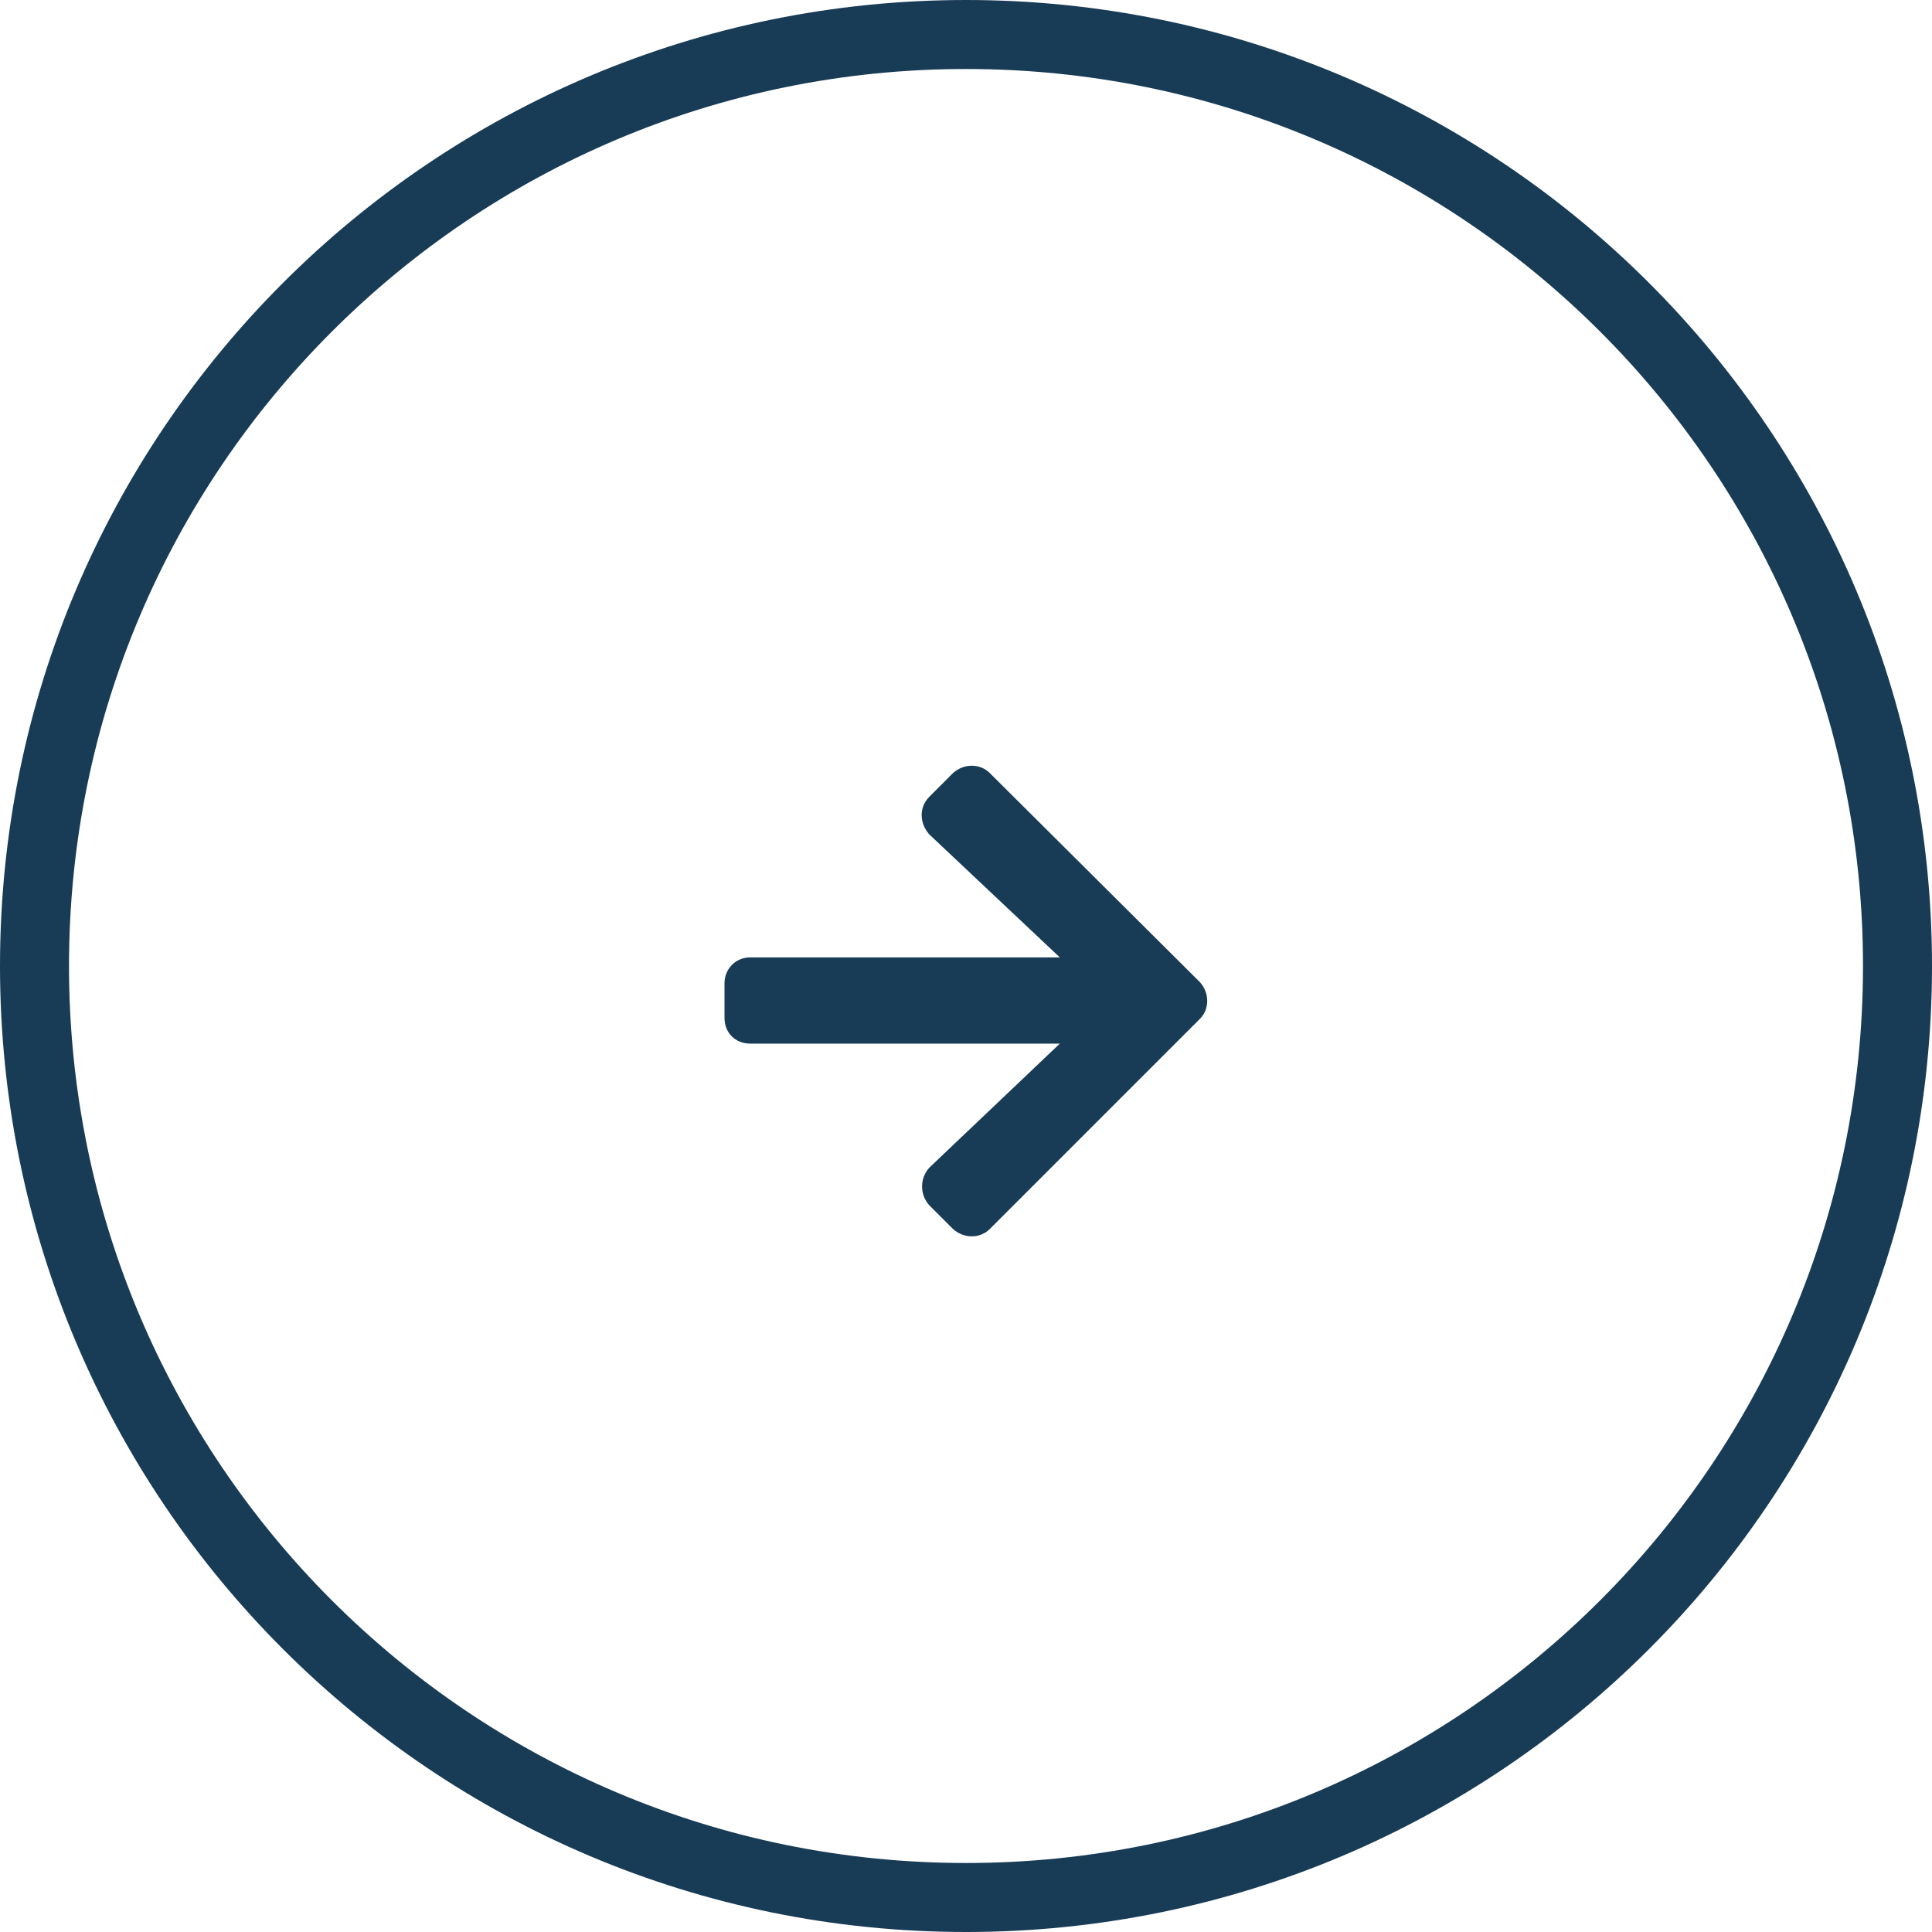
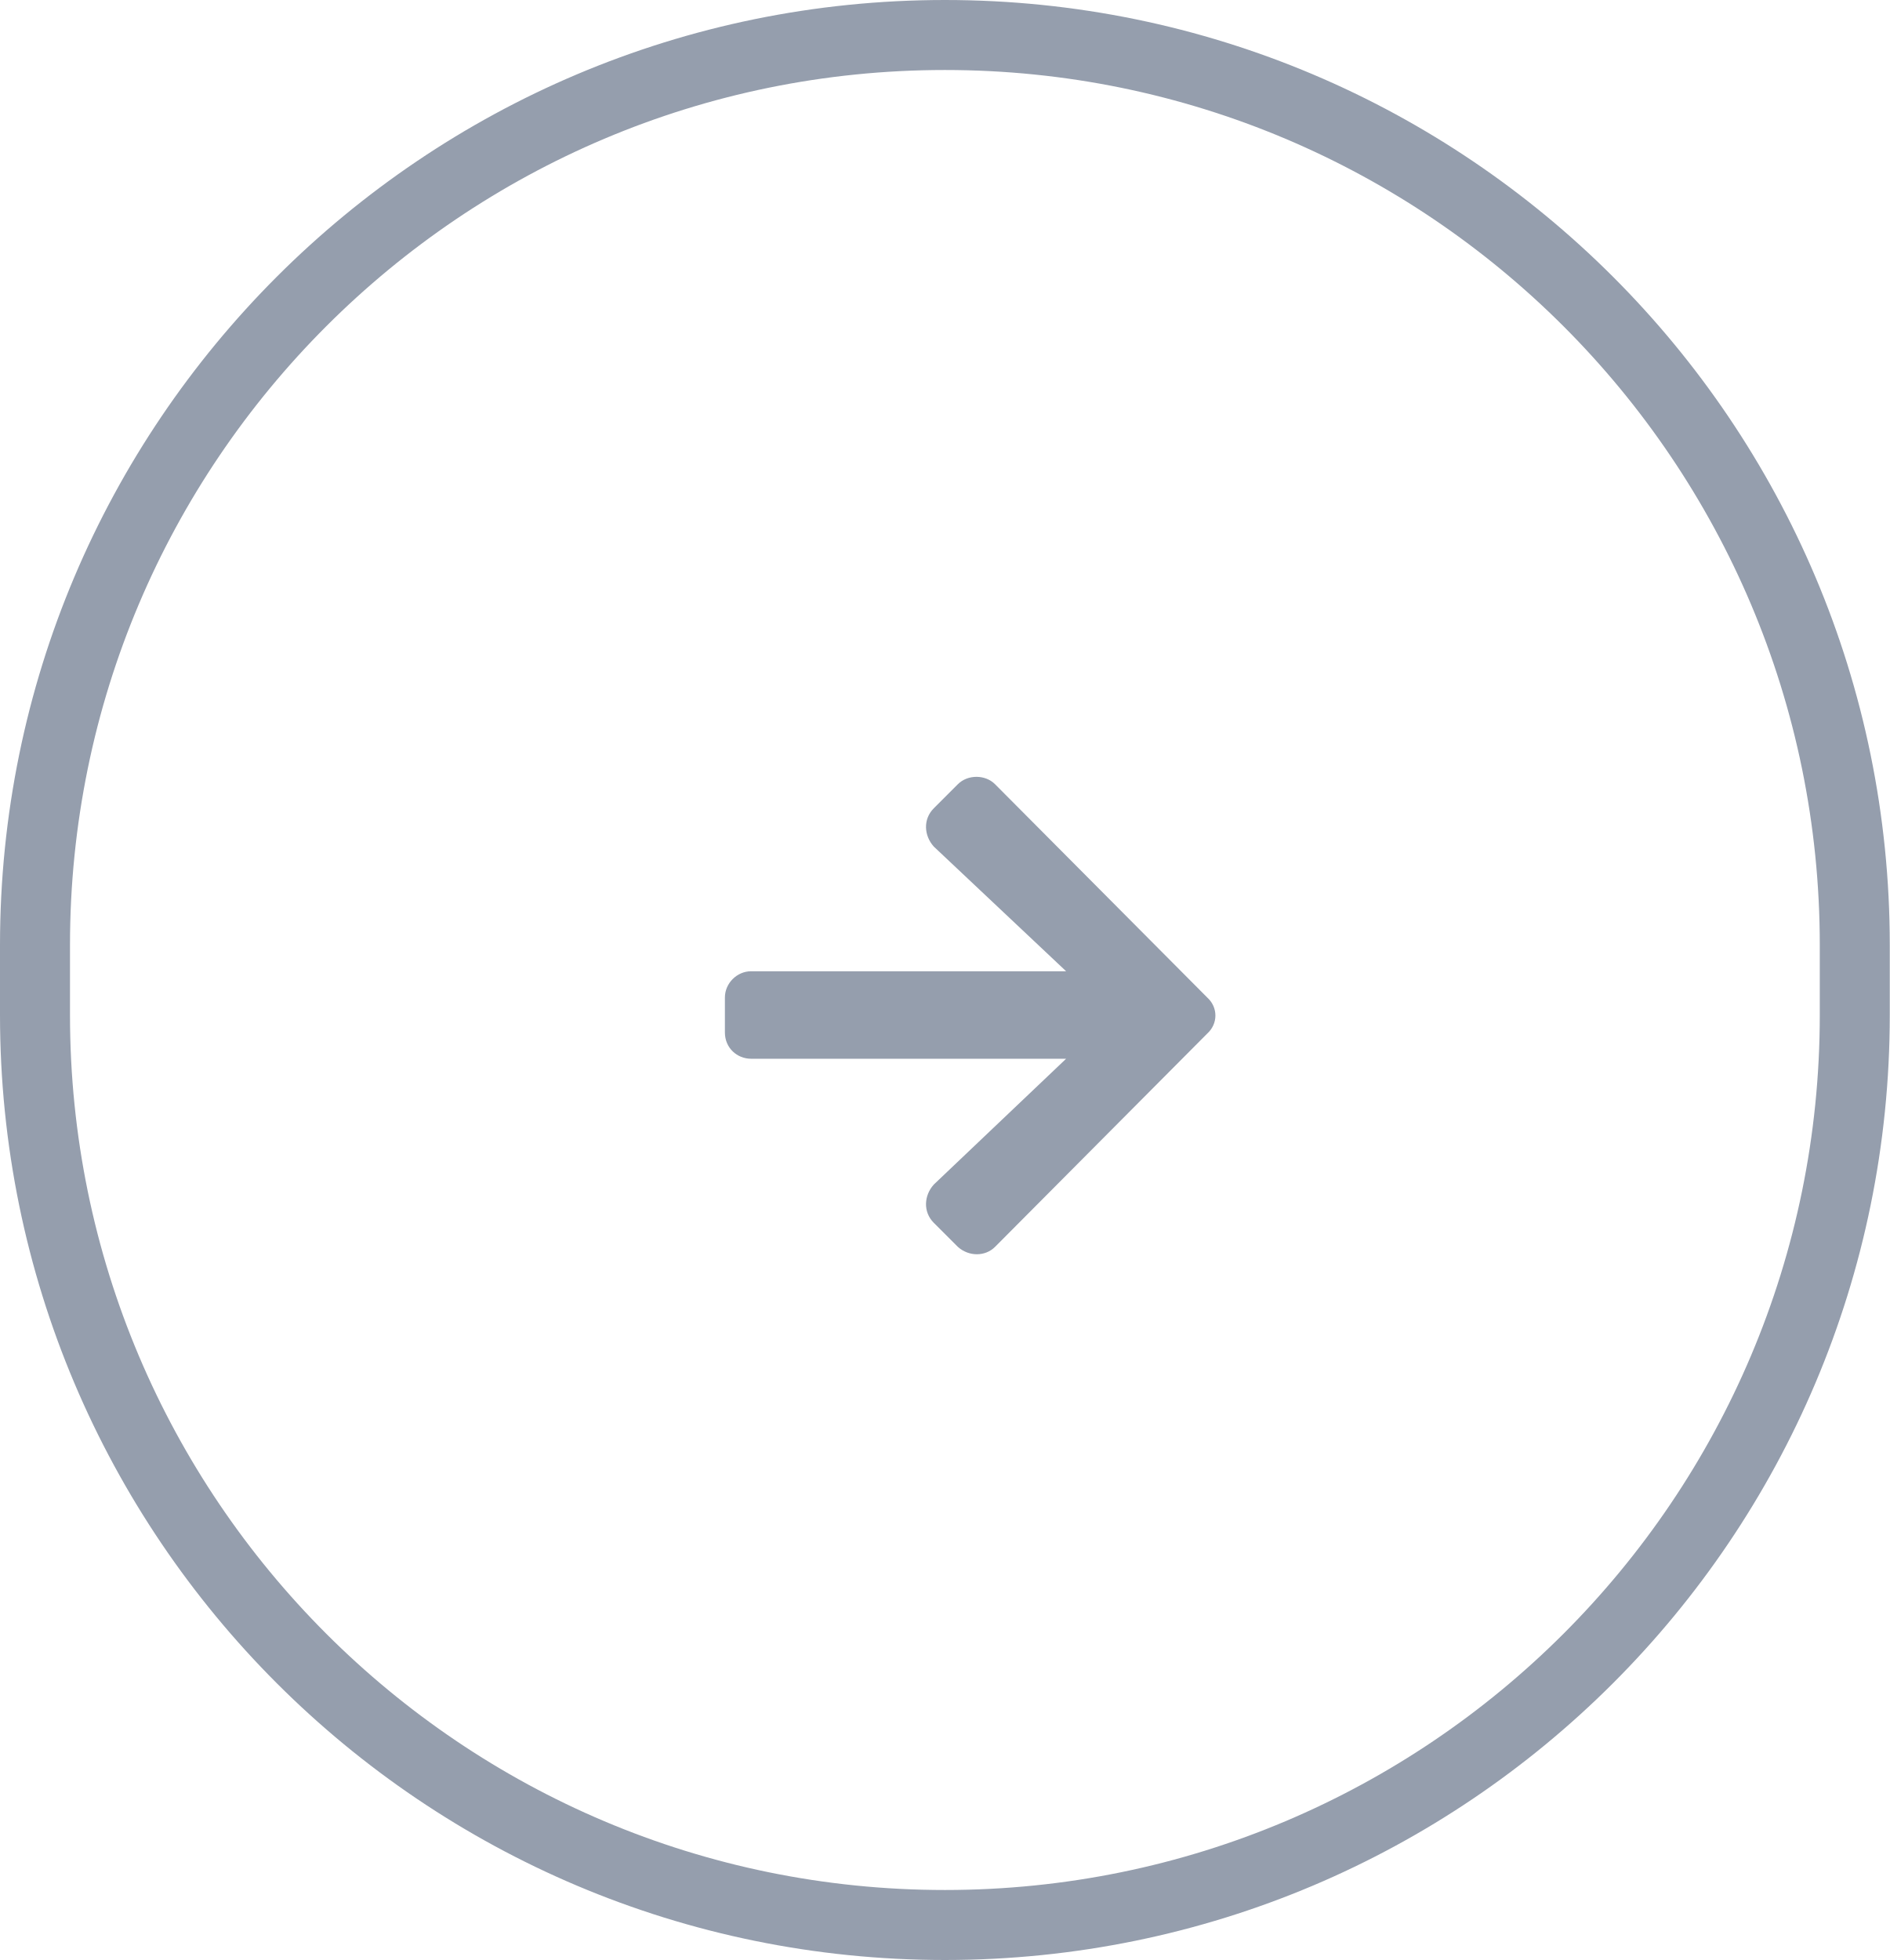
- <svg xmlns="http://www.w3.org/2000/svg" width="56" height="56" viewBox="0 0 56 56" fill="none">
-   <rect x="1" y="1" width="54" height="54" rx="27" stroke="#183B56" stroke-width="2" />
-   <path d="M26.938 23.094C26.625 23.406 26.656 23.875 26.938 24.188L30.719 27.75H21.75C21.312 27.75 21 28.094 21 28.5V29.5C21 29.938 21.312 30.25 21.75 30.25H30.719L26.938 33.844C26.656 34.156 26.656 34.625 26.938 34.938L27.625 35.625C27.938 35.906 28.406 35.906 28.688 35.625L34.781 29.531C35.062 29.25 35.062 28.781 34.781 28.469L28.688 22.406C28.406 22.125 27.938 22.125 27.625 22.406L26.938 23.094Z" fill="#183B56" />
+ <svg xmlns="http://www.w3.org/2000/svg" width="54" height="56" viewBox="0 0 54 56" fill="none">
+   <rect x="-1" y="1" width="52" height="54" rx="26" transform="matrix(-1 0 0 1 52 0)" stroke="#959EAD" stroke-width="2" />
+   <path d="M26.683 34.938C26.371 34.625 26.402 34.156 26.683 33.844L30.464 30.25H21.464C21.058 30.25 20.714 29.938 20.714 29.5V28.5C20.714 28.094 21.058 27.75 21.464 27.75H30.464L26.683 24.188C26.402 23.875 26.371 23.406 26.683 23.094L27.371 22.406C27.652 22.125 28.152 22.125 28.433 22.406L34.496 28.5C34.808 28.781 34.808 29.25 34.496 29.531L28.433 35.625C28.152 35.906 27.683 35.906 27.371 35.625L26.683 34.938Z" fill="#959EAD" />
</svg>
